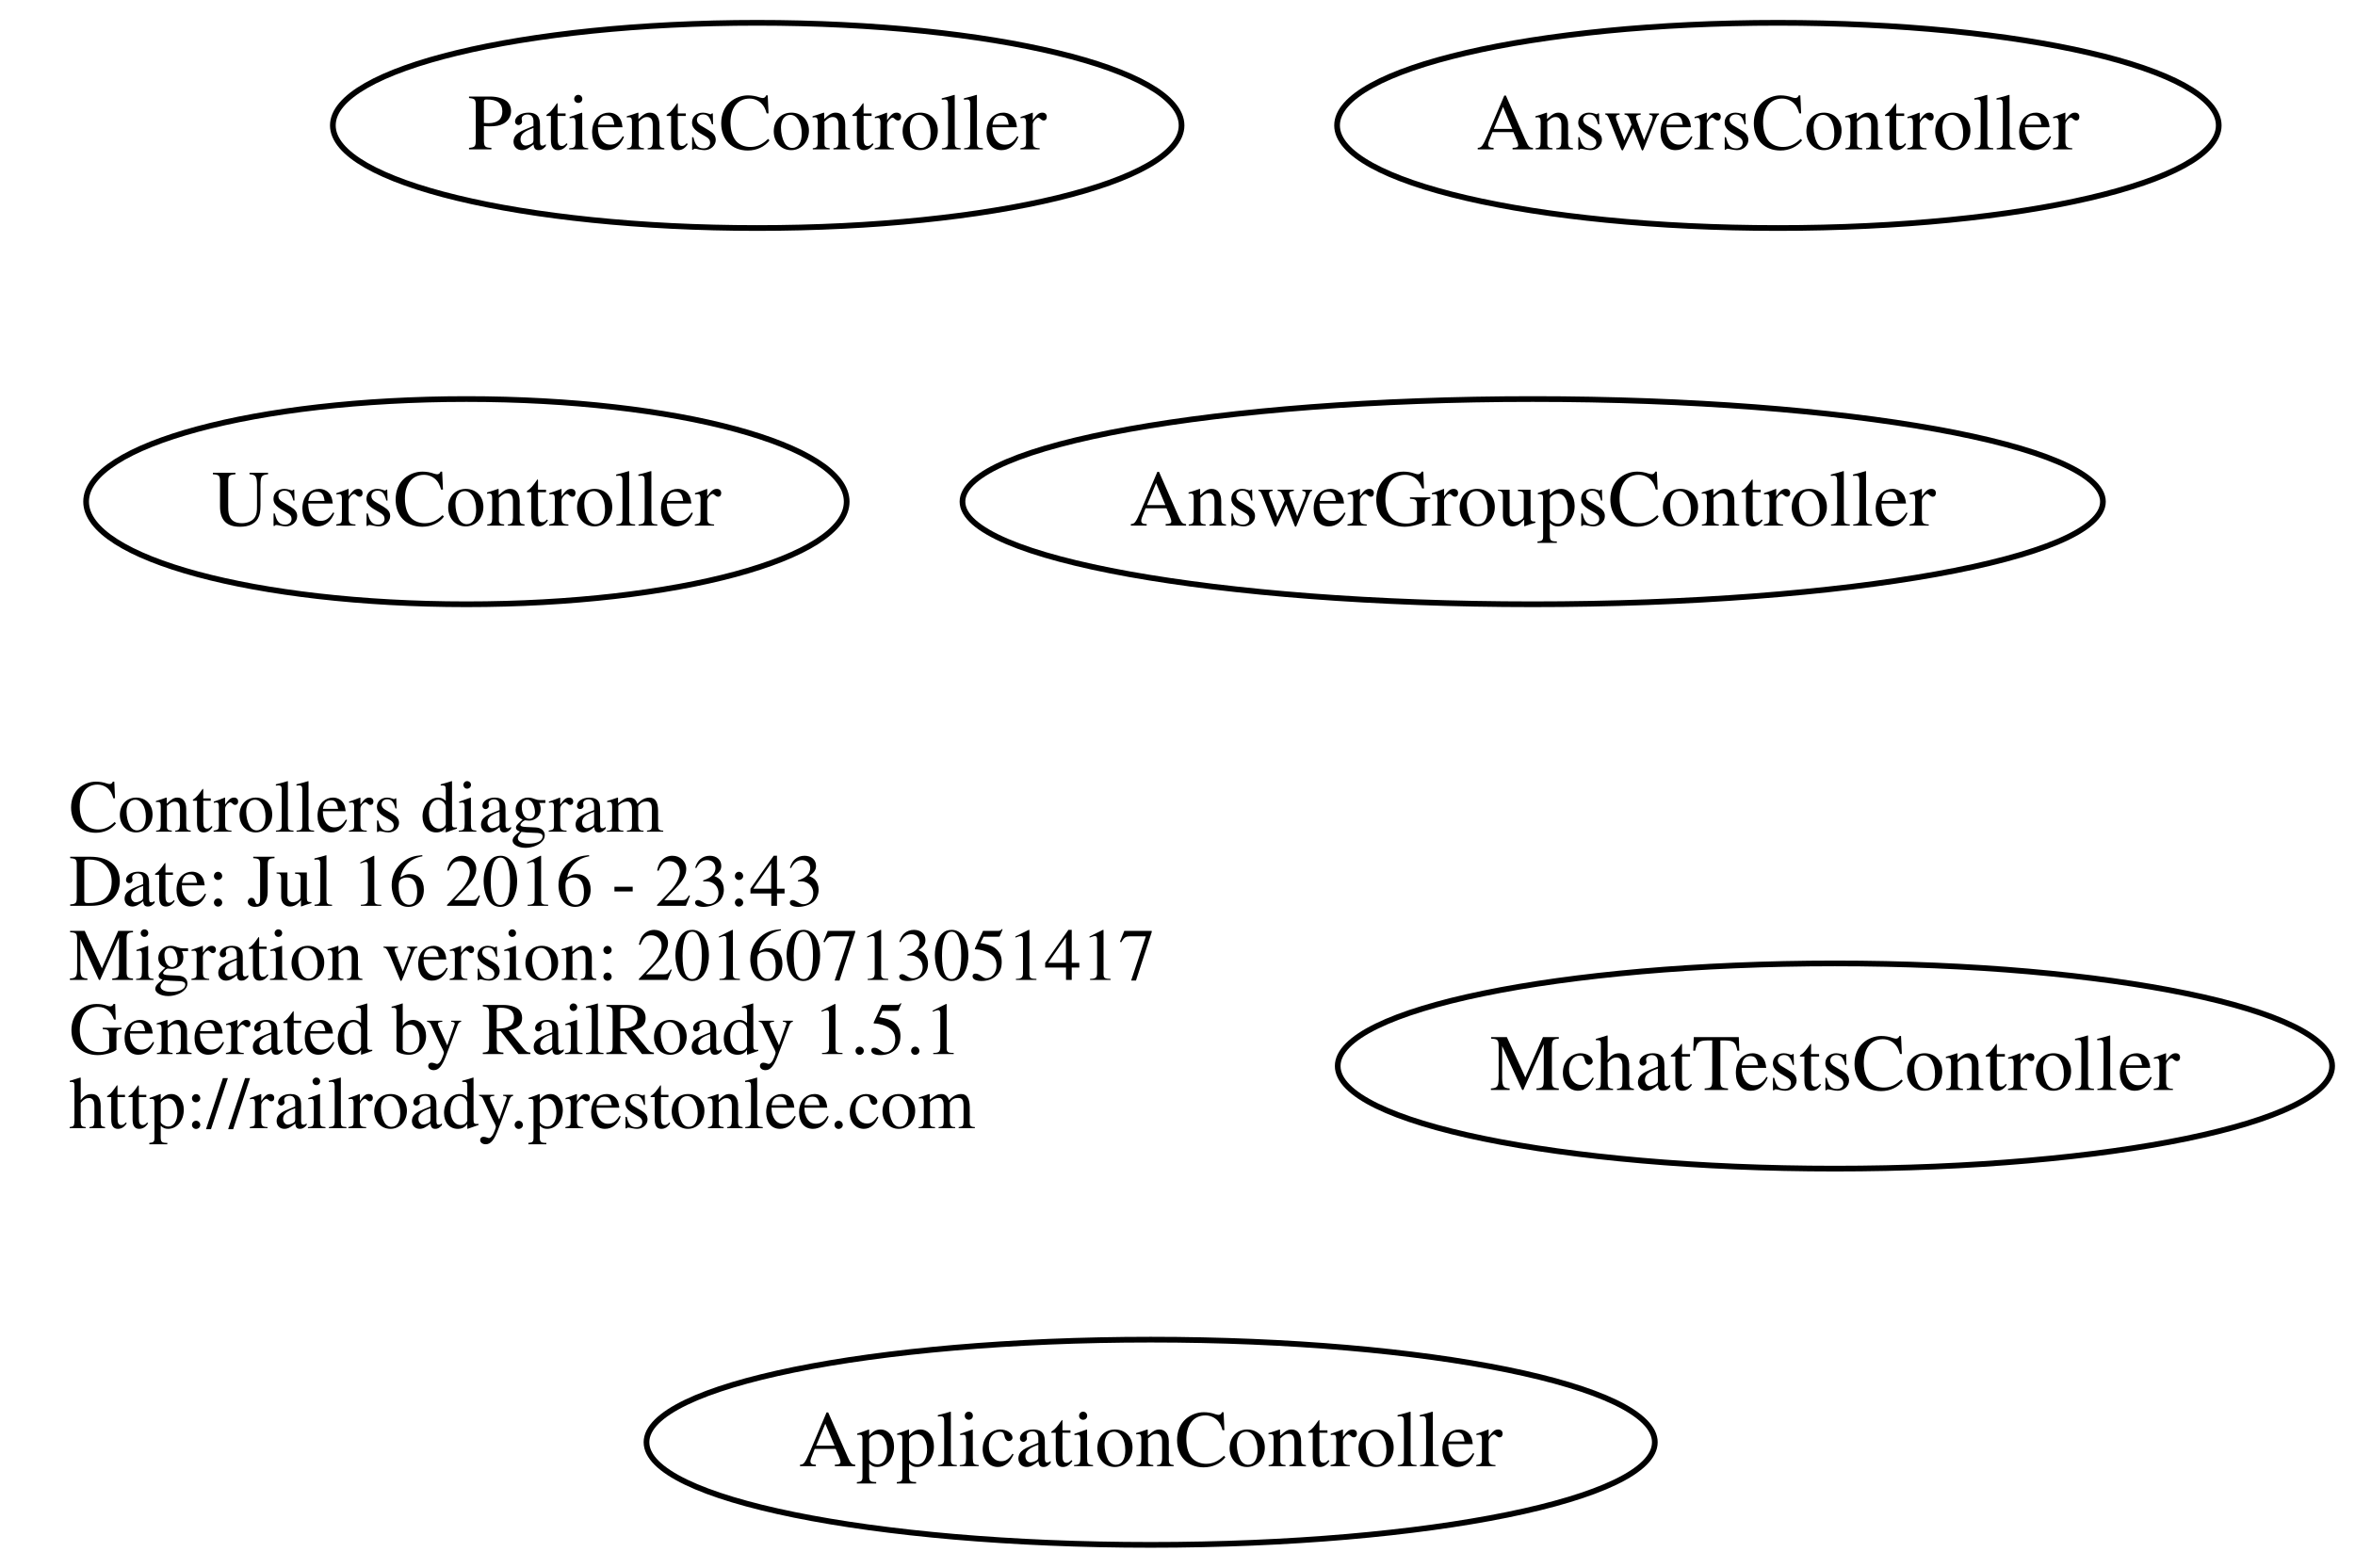
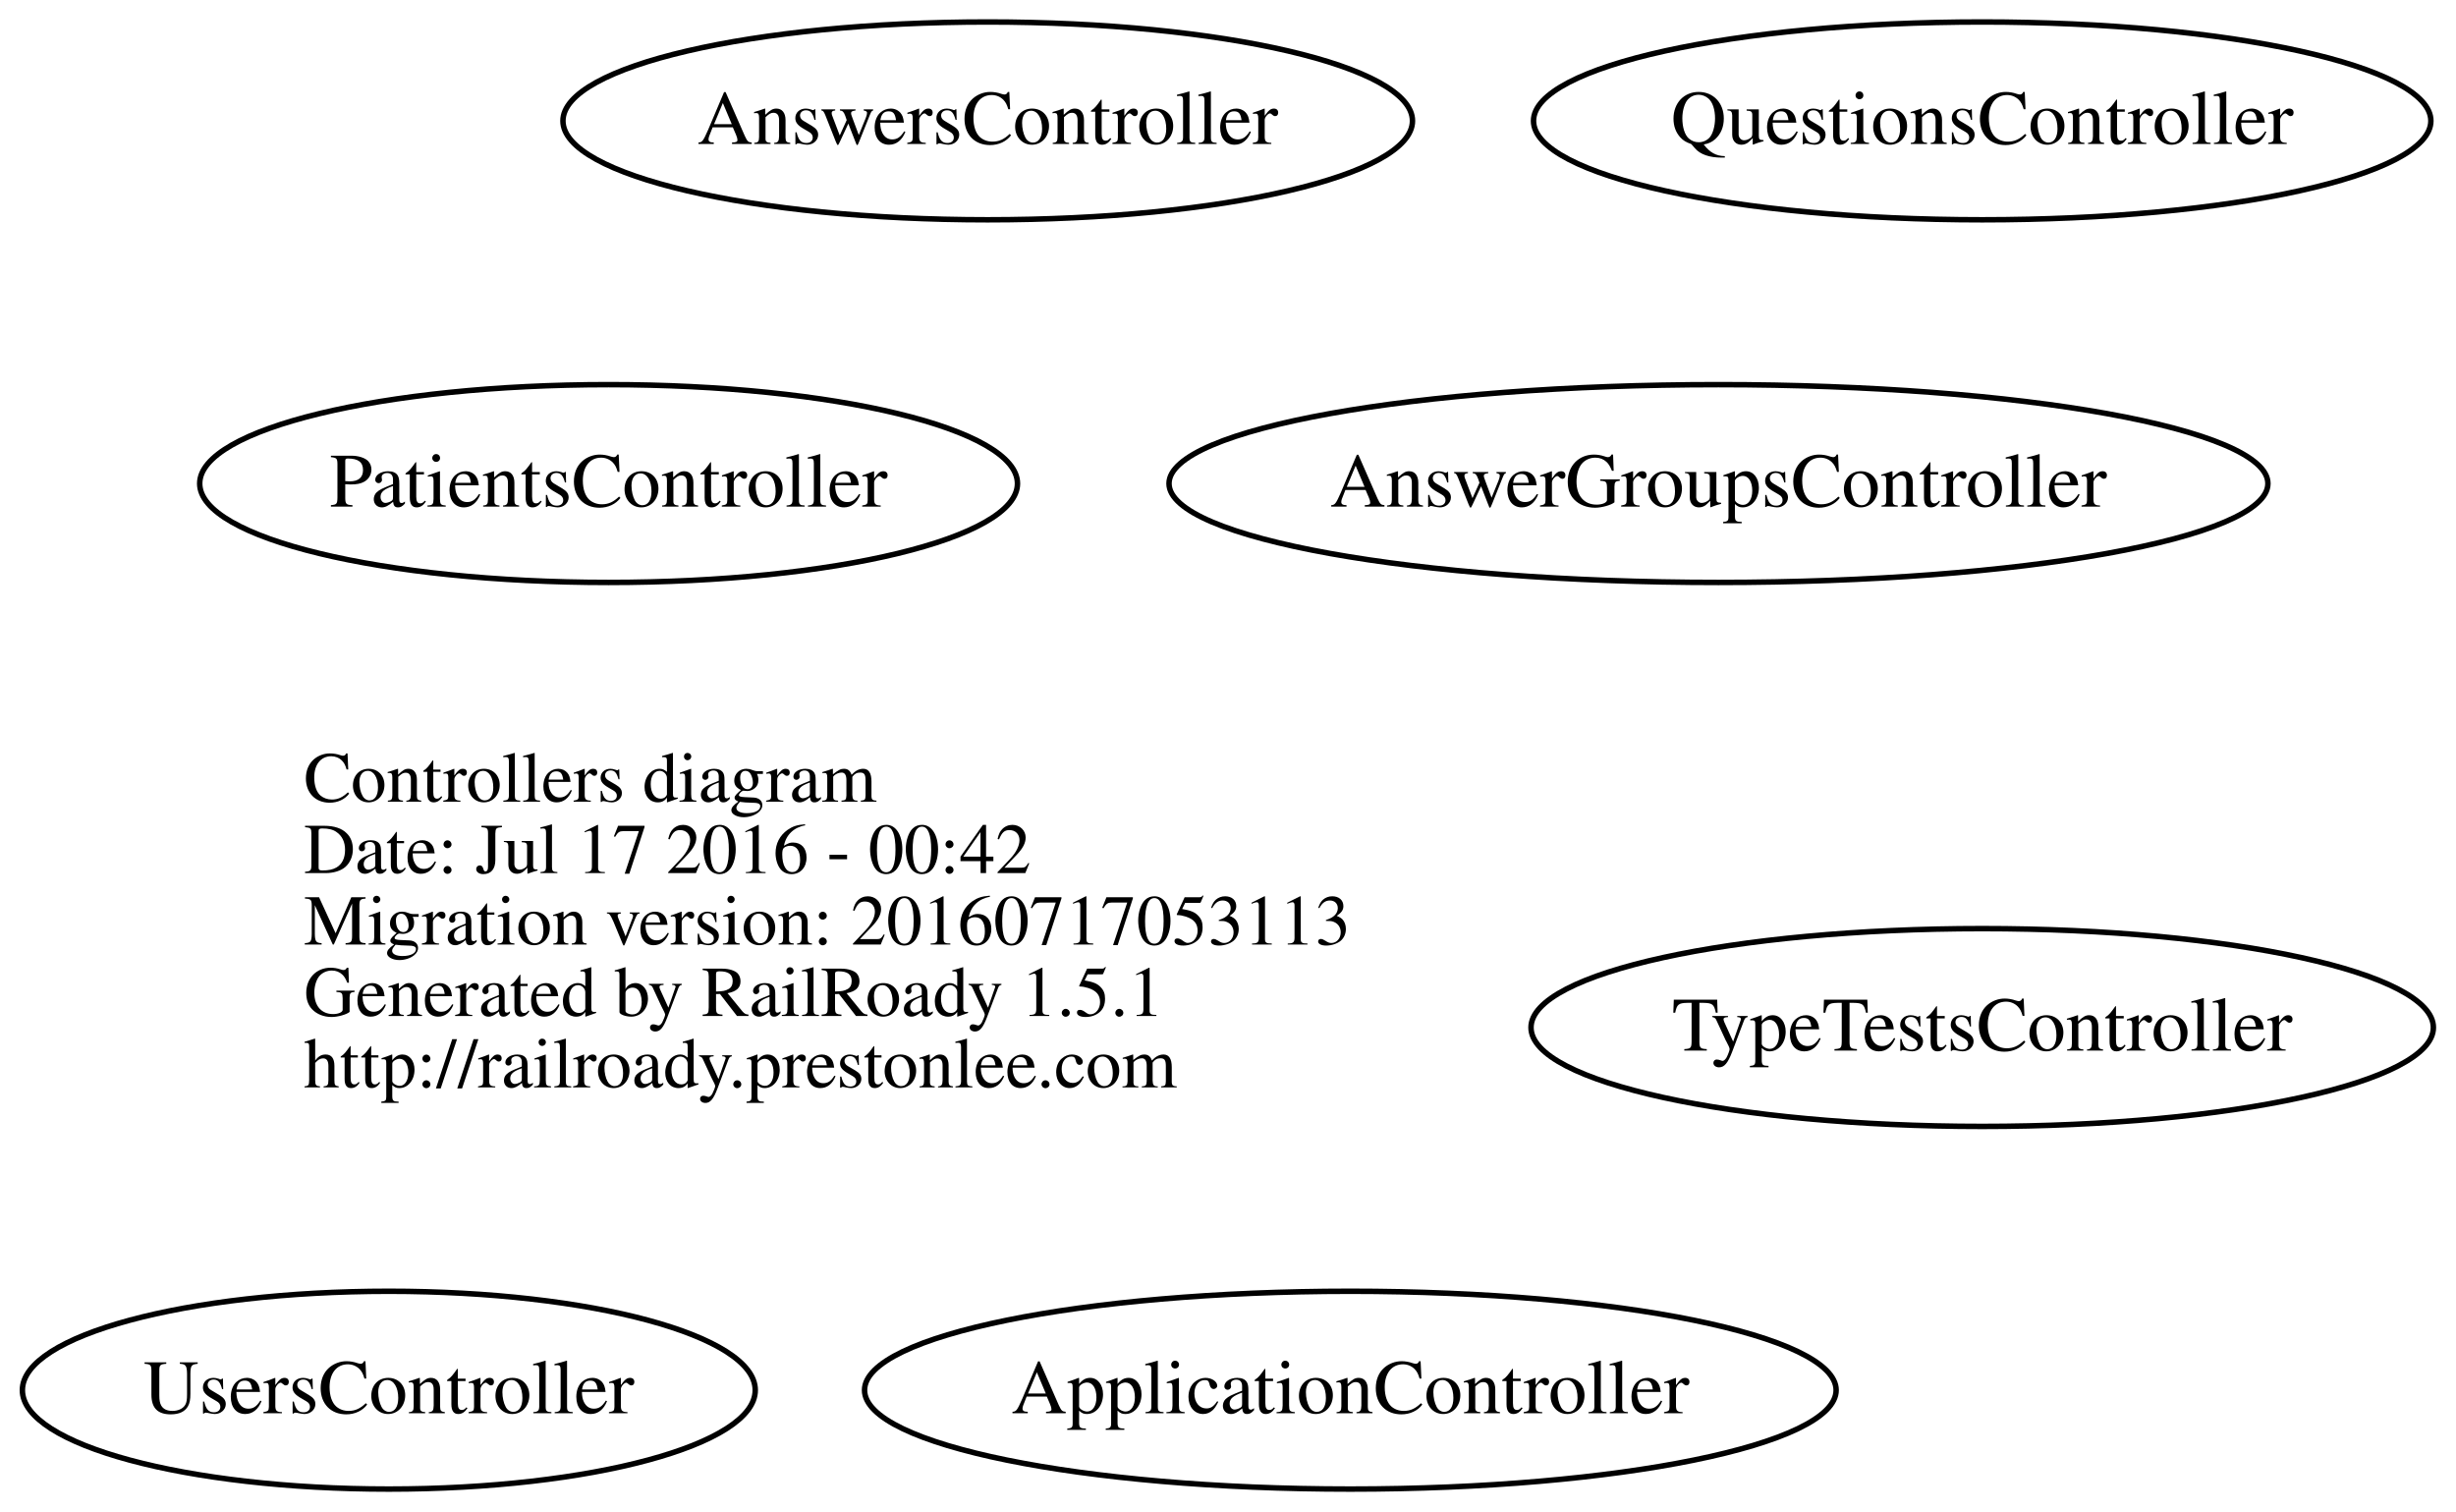
- <svg xmlns="http://www.w3.org/2000/svg" width="413pt" height="275pt" viewBox="0.00 0.00 412.79 275.00">
-   <g id="graph0" class="graph" transform="scale(1 1) rotate(0) translate(113.688 161)">
-     <polygon fill="none" stroke="none" points="-113.688,114 -113.688,-161 299.099,-161 299.099,114 -113.688,114" />
+ <svg xmlns="http://www.w3.org/2000/svg" width="447pt" height="275pt" viewBox="0.00 0.00 446.66 275.00">
+   <g id="graph0" class="graph" transform="scale(1 1) rotate(0) translate(157.596 161)">
+     <polygon fill="none" stroke="none" points="-157.596,114 -157.596,-161 289.059,-161 289.059,114 -157.596,114" />
    <g id="node1" class="node">
-       <text text-anchor="start" x="-101.688" y="-15.1" font-family="Times,serif" font-size="13.00">Controllers diagram</text>
-       <text text-anchor="start" x="-101.688" y="-2.1" font-family="Times,serif" font-size="13.00">Date: Jul 16 2016 - 23:43</text>
-       <text text-anchor="start" x="-101.688" y="10.9" font-family="Times,serif" font-size="13.00">Migration version: 20160713051417</text>
-       <text text-anchor="start" x="-101.688" y="23.9" font-family="Times,serif" font-size="13.00">Generated by RailRoady 1.5.1</text>
-       <text text-anchor="start" x="-101.688" y="36.9" font-family="Times,serif" font-size="13.00">http://railroady.prestonlee.com</text>
+       <text text-anchor="start" x="-102.45" y="-15.1" font-family="Times,serif" font-size="13.00">Controllers diagram</text>
+       <text text-anchor="start" x="-102.45" y="-2.1" font-family="Times,serif" font-size="13.00">Date: Jul 17 2016 - 00:42</text>
+       <text text-anchor="start" x="-102.45" y="10.9" font-family="Times,serif" font-size="13.00">Migration version: 20160717053113</text>
+       <text text-anchor="start" x="-102.45" y="23.9" font-family="Times,serif" font-size="13.00">Generated by RailRoady 1.5.1</text>
+       <text text-anchor="start" x="-102.45" y="36.9" font-family="Times,serif" font-size="13.00">http://railroady.prestonlee.com</text>
    </g>
    <g id="node2" class="node">
      <ellipse fill="none" stroke="black" cx="155" cy="-73" rx="100.002" ry="18" />
      <text text-anchor="middle" x="155" y="-68.8" font-family="Times,serif" font-size="14.00">AnswerGroupsController</text>
    </g>
    <g id="node3" class="node">
-       <ellipse fill="none" stroke="black" cx="198" cy="-139" rx="77.309" ry="18" />
-       <text text-anchor="middle" x="198" y="-134.8" font-family="Times,serif" font-size="14.00">AnswersController</text>
+       <ellipse fill="none" stroke="black" cx="22" cy="-139" rx="77.309" ry="18" />
+       <text text-anchor="middle" x="22" y="-134.8" font-family="Times,serif" font-size="14.00">AnswersController</text>
    </g>
    <g id="node4" class="node">
      <ellipse fill="none" stroke="black" cx="88" cy="92" rx="88.417" ry="18" />
      <text text-anchor="middle" x="88" y="96.2" font-family="Times,serif" font-size="14.00">ApplicationController</text>
    </g>
    <g id="node5" class="node">
-       <ellipse fill="none" stroke="black" cx="208" cy="26" rx="87.197" ry="18" />
-       <text text-anchor="middle" x="208" y="30.2" font-family="Times,serif" font-size="14.00">MchatTestsController</text>
+       <ellipse fill="none" stroke="black" cx="-47" cy="-73" rx="74.419" ry="18" />
+       <text text-anchor="middle" x="-47" y="-68.8" font-family="Times,serif" font-size="14.00">PatientsController</text>
    </g>
    <g id="node6" class="node">
-       <ellipse fill="none" stroke="black" cx="19" cy="-139" rx="74.419" ry="18" />
-       <text text-anchor="middle" x="19" y="-134.8" font-family="Times,serif" font-size="14.00">PatientsController</text>
+       <ellipse fill="none" stroke="black" cx="203" cy="-139" rx="81.661" ry="18" />
+       <text text-anchor="middle" x="203" y="-134.8" font-family="Times,serif" font-size="14.00">QuestionsController</text>
    </g>
    <g id="node7" class="node">
-       <ellipse fill="none" stroke="black" cx="-32" cy="-73" rx="66.692" ry="18" />
-       <text text-anchor="middle" x="-32" y="-68.8" font-family="Times,serif" font-size="14.00">UsersController</text>
+       <ellipse fill="none" stroke="black" cx="203" cy="26" rx="82.119" ry="18" />
+       <text text-anchor="middle" x="203" y="30.2" font-family="Times,serif" font-size="14.00">TypeTestsController</text>
+     </g>
+     <g id="node8" class="node">
+       <ellipse fill="none" stroke="black" cx="-87" cy="92" rx="66.692" ry="18" />
+       <text text-anchor="middle" x="-87" y="96.2" font-family="Times,serif" font-size="14.00">UsersController</text>
    </g>
  </g>
</svg>
